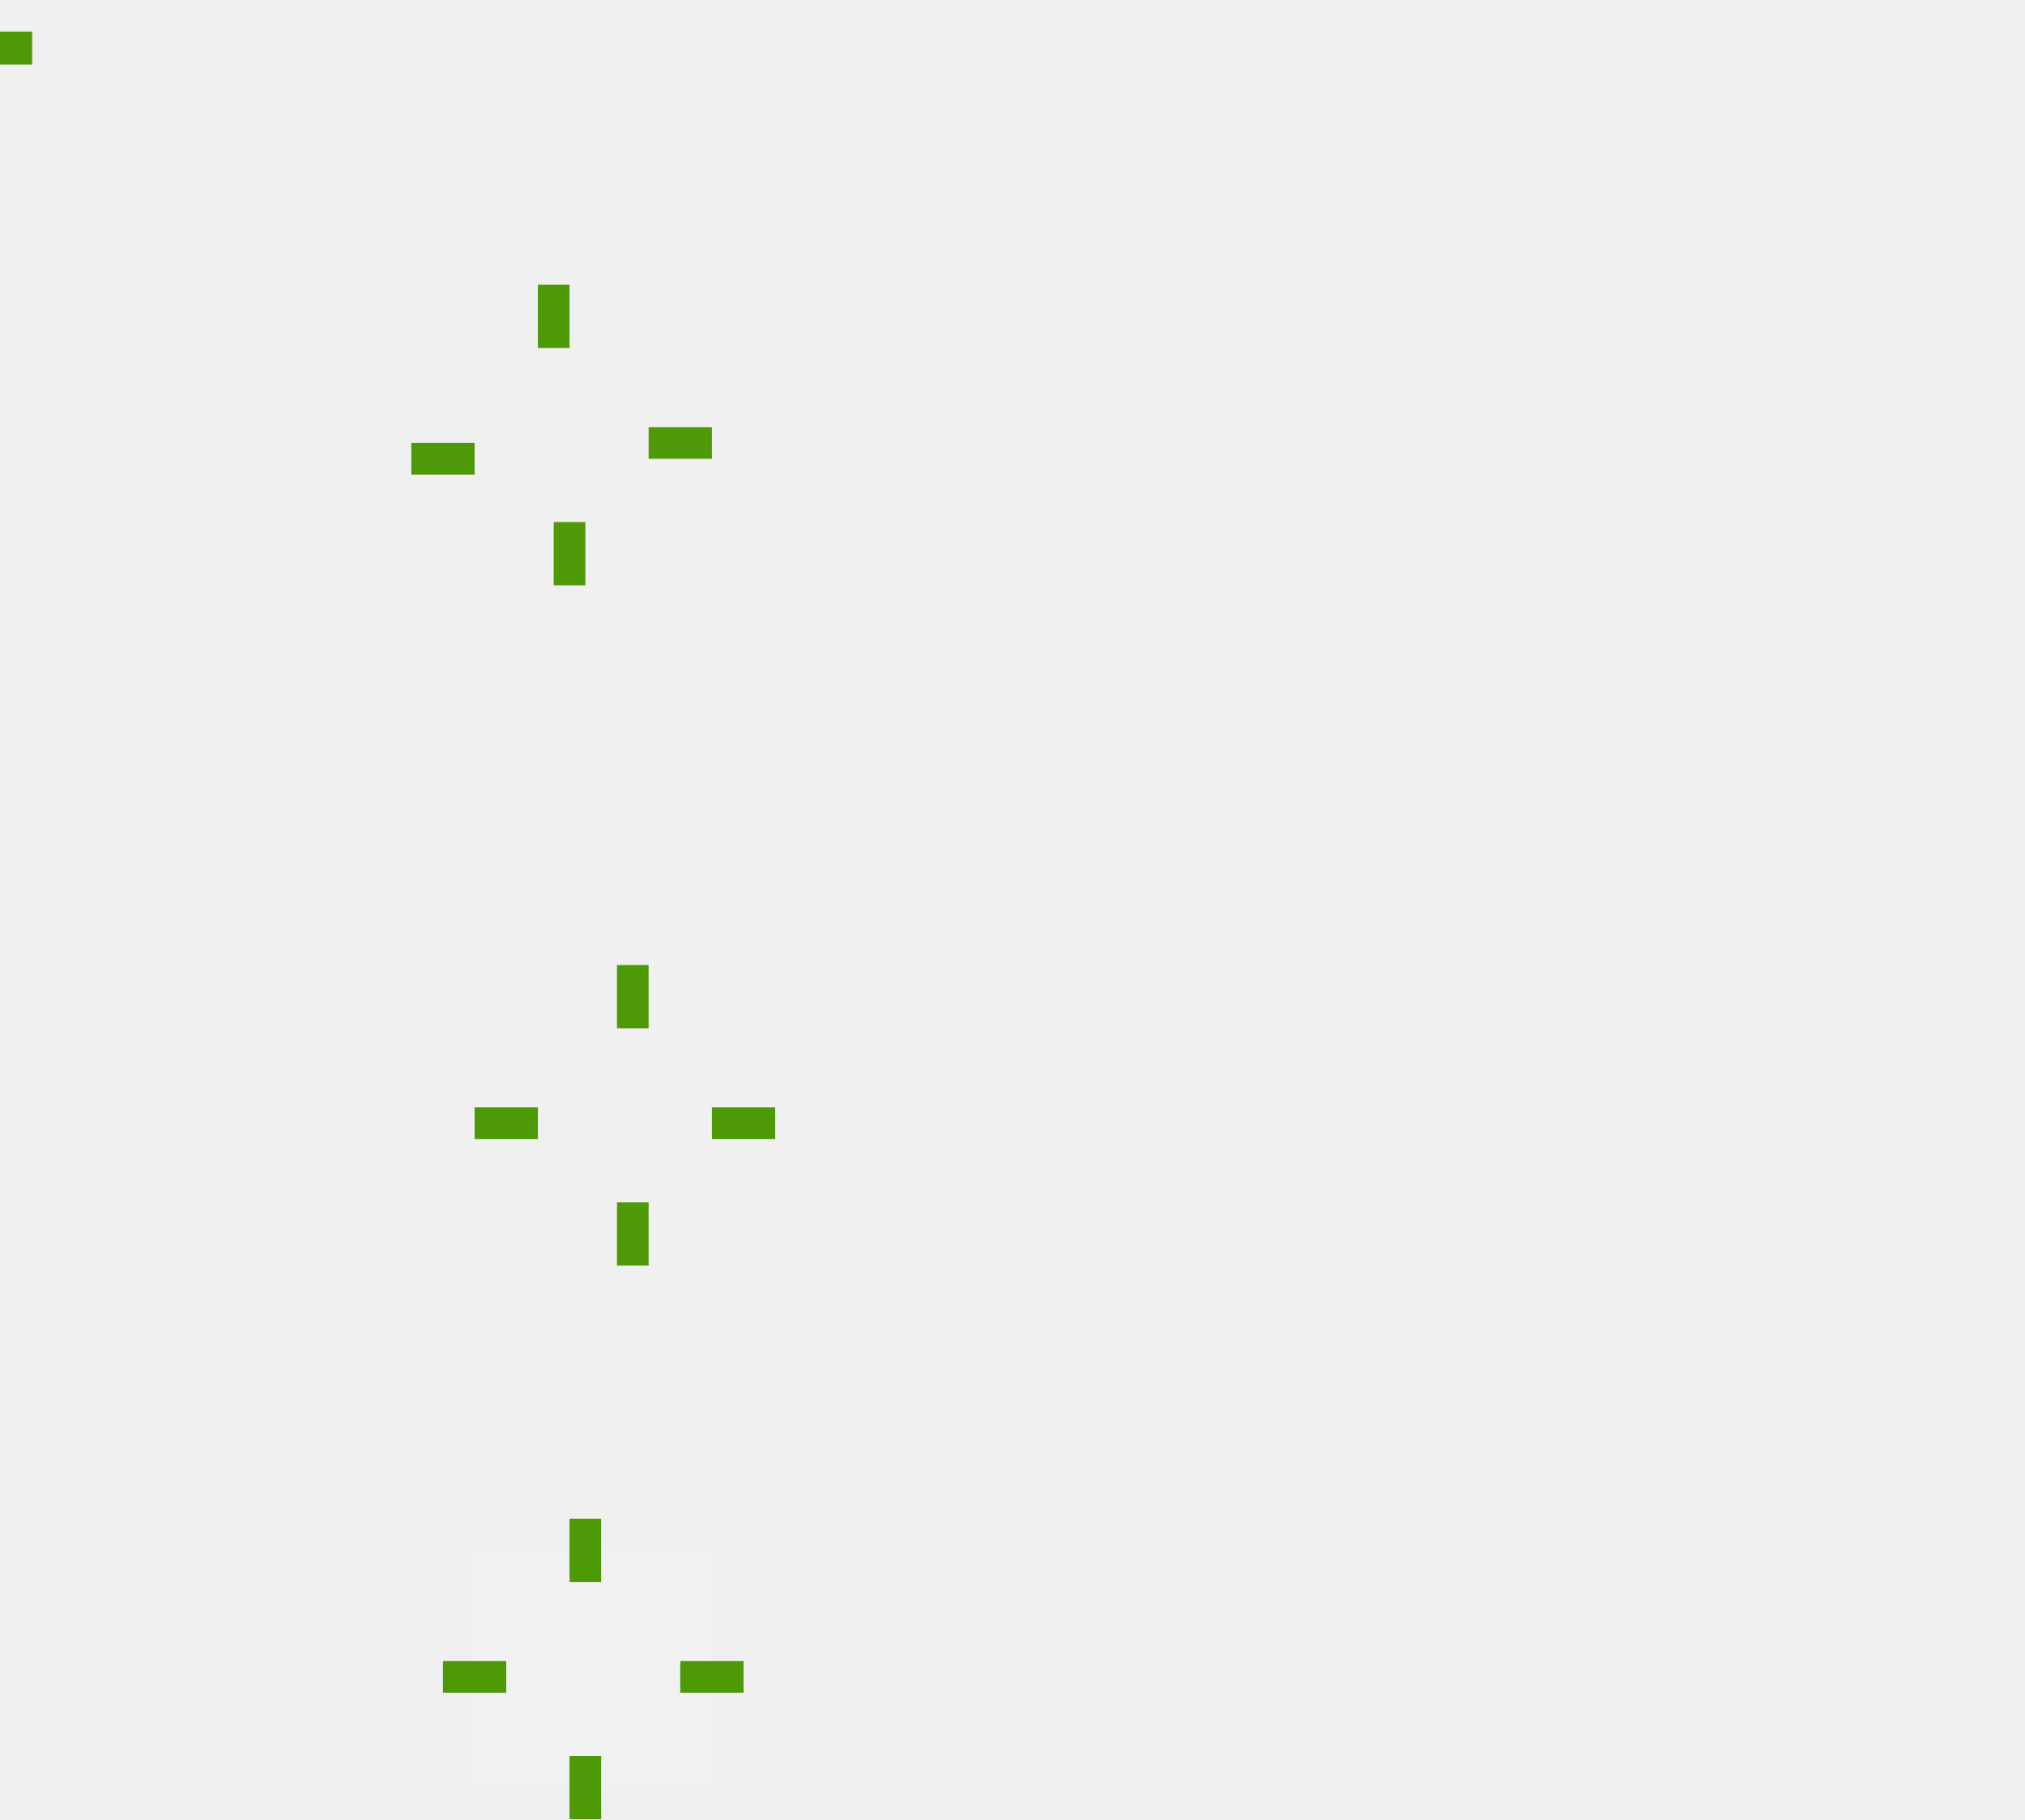
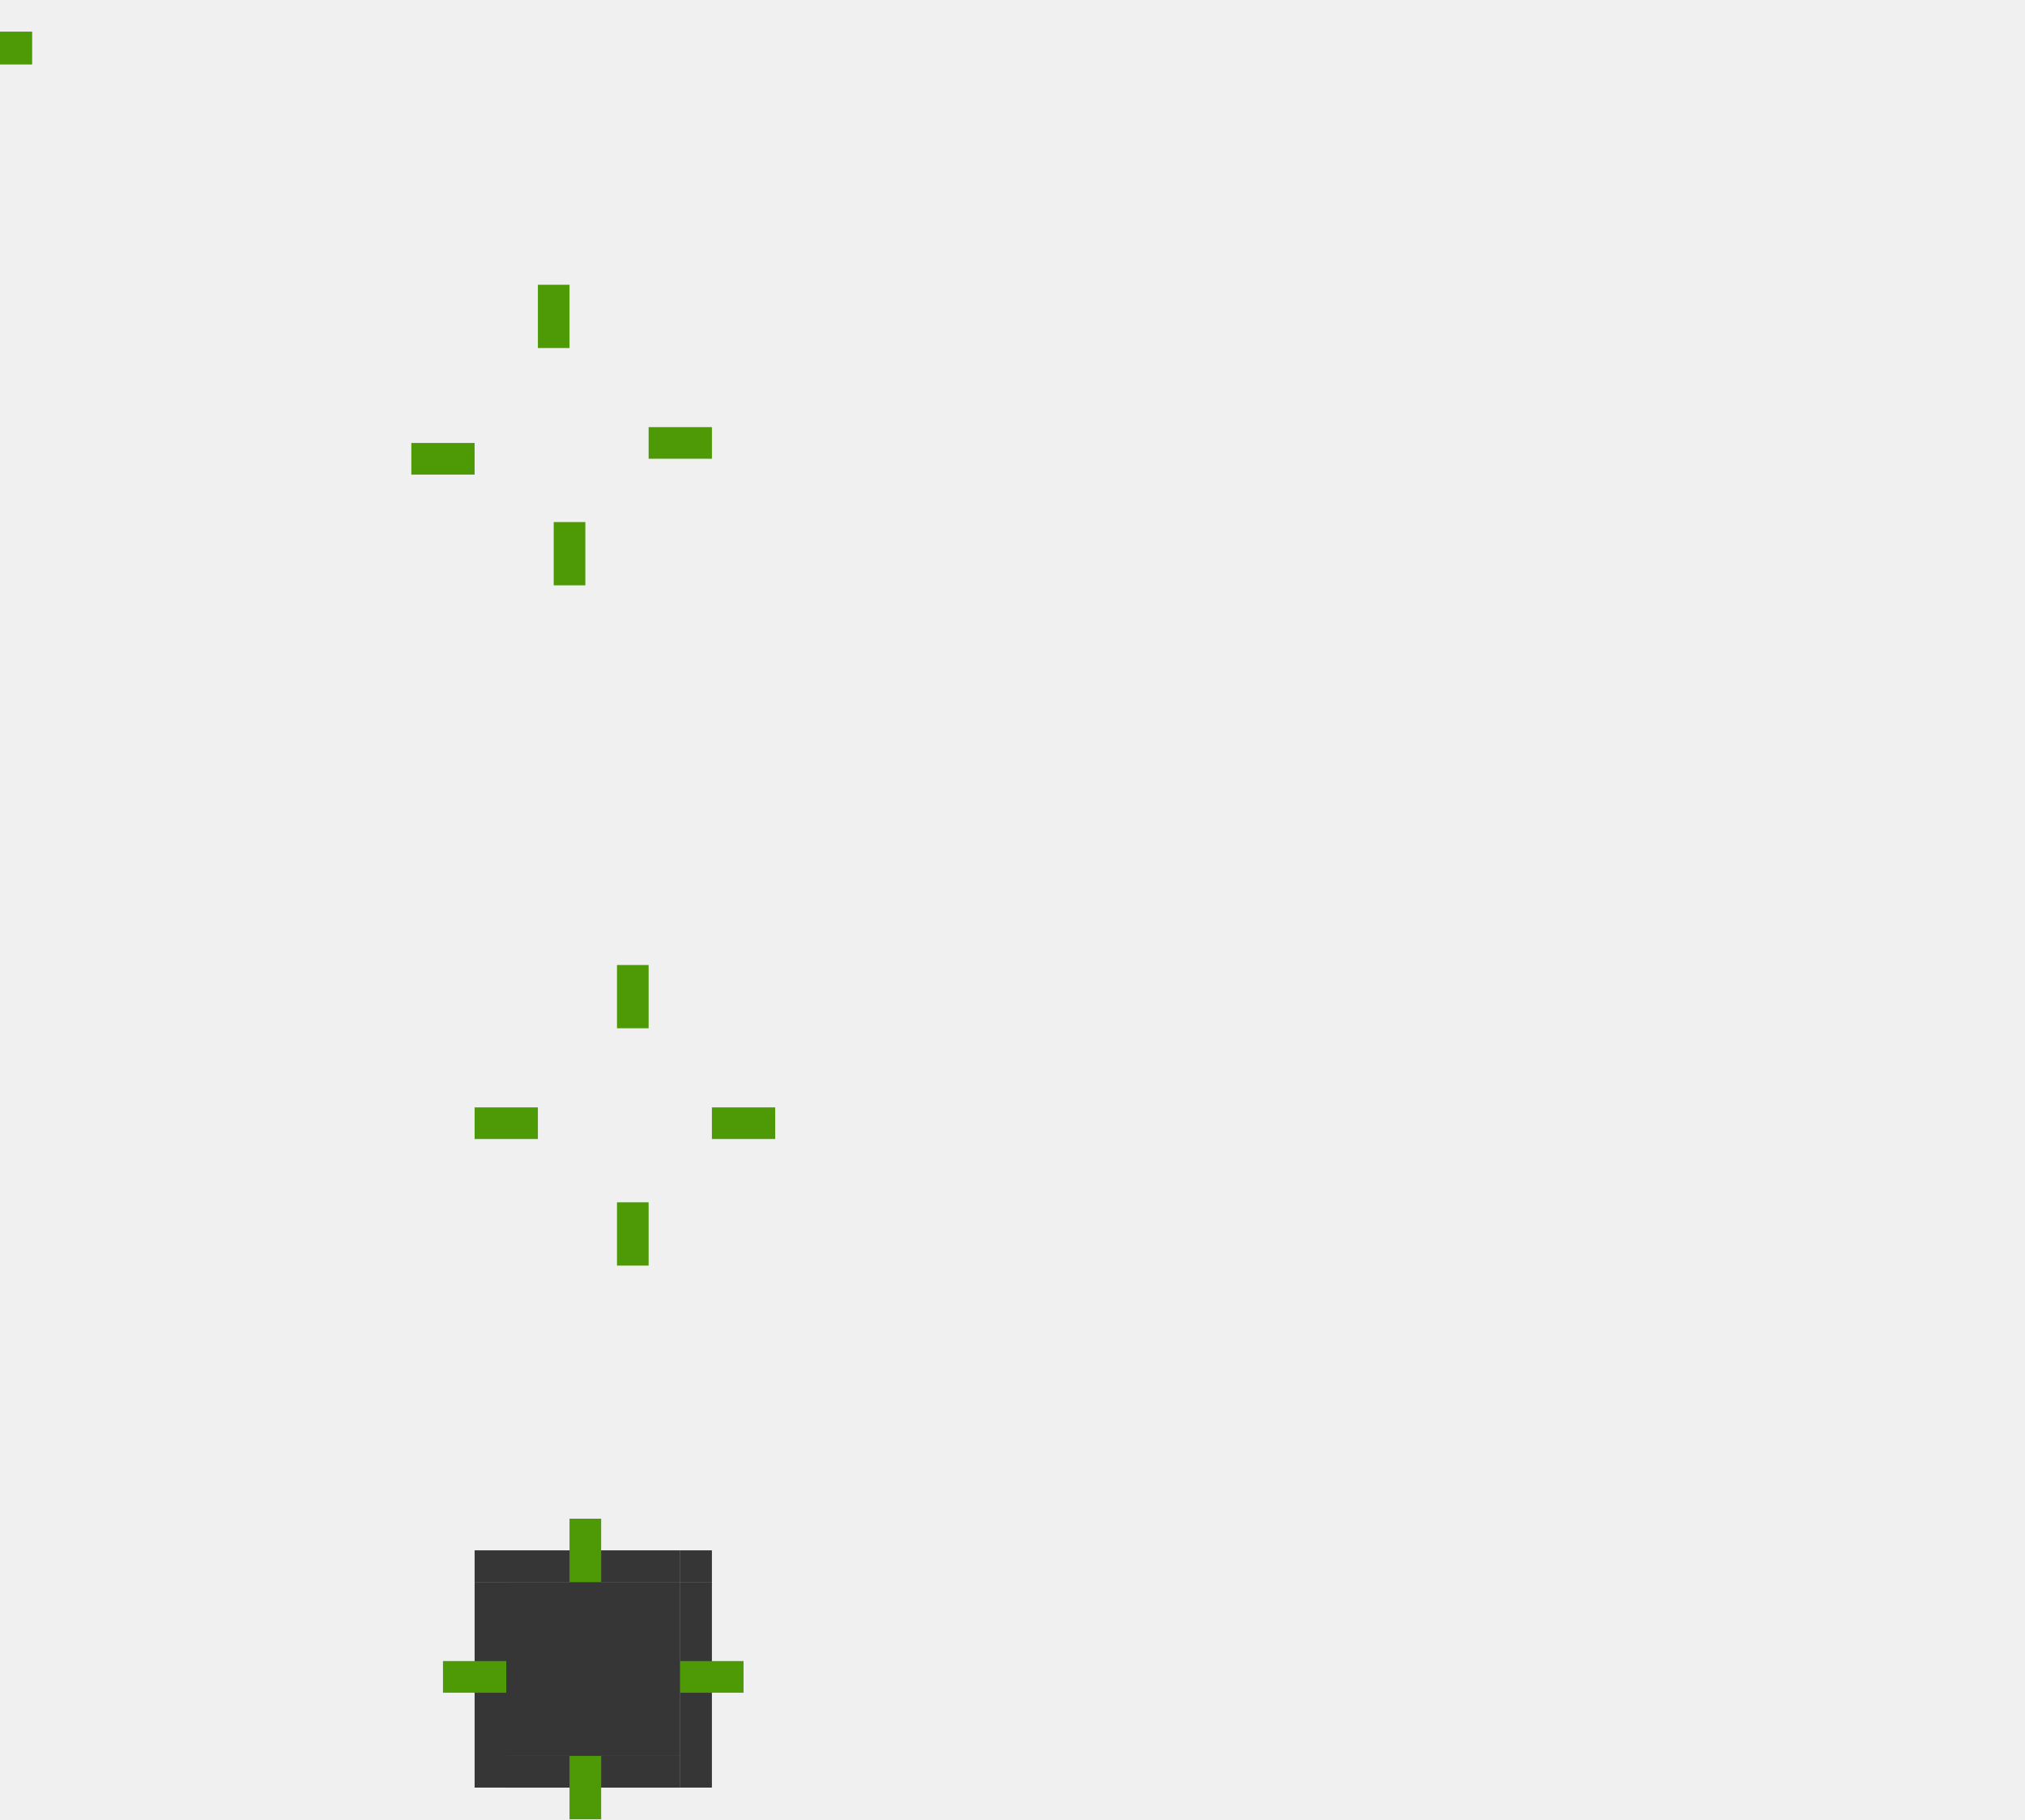
- <svg xmlns="http://www.w3.org/2000/svg" width="128" height="115" version="1">
+ <svg xmlns="http://www.w3.org/2000/svg" id="svg53" width="128" height="115" version="1">
  <rect id="hint-tile-center" style="fill:#4e9a06" width="2.033" height="2.077" x="0" y="2" rx="0" ry="2.077" />
  <rect id="pressed-hint-top-margin" style="fill:#4e9a06" width="2" height="4" x="34" y="18" />
  <rect id="pressed-hint-bottom-margin" style="fill:#4e9a06" width="2" height="4" x="35" y="33" />
  <rect id="pressed-hint-left-margin" style="fill:#4e9a06" width="4" height="2" x="26" y="28" />
  <rect id="pressed-hint-right-margin" style="fill:#4e9a06" width="4" height="2" x="41" y="27" />
  <rect id="normal-hint-left-margin" style="fill:#4e9a06" width="4" height="2" x="30" y="70" />
  <rect id="normal-hint-top-margin" style="fill:#4e9a06" width="2" height="4" x="39" y="61" />
  <rect id="normal-hint-bottom-margin" style="fill:#4e9a06" width="2" height="4" x="39" y="76" />
  <rect id="normal-hint-right-margin" style="fill:#4e9a06" width="4" height="2" x="45" y="70" />
  <rect id="separator" style="opacity:0.001;fill:#000000;fill-opacity:1" width="40" height="1" x="82" y="-61" transform="scale(1,-1)" />
  <path id="normal-center" style="opacity:0.001" d="m 34,65 0,11 11,0 0,-11 -11,0 z" />
  <path id="normal-right" style="opacity:0.001" d="m 45,65 0,11 2,0 c 6.68e-4,-0.018 0,-0.034 0,-0.053 l 0,-10.894 c 0,-0.018 6.68e-4,-0.035 0,-0.053 l -2,0 z" />
  <path id="normal-top" style="opacity:0.001" d="m 34,63 0,2 11,0 0,-2 c -0.004,-6.7e-4 0.004,0 10e-7,0 l -10.988,0 c -0.004,0 -0.008,-6.7e-4 -0.012,0 z" />
  <path id="normal-left" style="opacity:0.001" d="m 32,65 c -6.7e-4,0.018 0,0.034 0,0.053 l 0,10.894 c 0,0.018 -6.7e-4,0.035 0,0.053 l 2,0 0,-11 -2,0 z" />
  <path id="normal-bottom" style="opacity:0.001" d="m 34,76 0,2 11,0 0,-2 z" />
  <path id="normal-topleft" style="opacity:0.001" d="m 32,63 0,2 2,0 0,-2 c -7.46e-4,-6.7e-4 7.63e-4,0 0,0 l -1.998,0 c -7.28e-4,0 -0.002,-6.7e-4 -0.002,0 z" />
  <path id="normal-topright" style="opacity:0.001" d="m 45,63.001 0,2 2,0 0,-2 c -7.46e-4,-6.7e-4 7.63e-4,0 0,0 l -1.998,0 c -7.28e-4,0 -0.002,-6.7e-4 -0.002,0 z" />
  <path id="normal-bottomright" style="opacity:0.001" d="m 45,76 0,2 2,0 0,-2 c -7.46e-4,-6.7e-4 7.63e-4,0 0,0 l -1.998,0 c -7.28e-4,0 -0.002,-6.7e-4 -0.002,0 z" />
  <path id="normal-bottomleft" style="opacity:0.001" d="m 32,76 0,2 2,0 0,-2 c -7.46e-4,-6.7e-4 7.63e-4,0 0,0 l -1.998,0 c -7.28e-4,0 -0.002,-6.7e-4 -0.002,0 z" />
  <path id="pressed-center" style="opacity:0.001" d="m 30,22 0,11 11,0 0,-11 -11,0 z" />
  <path id="pressed-right" style="opacity:0.001" d="m 41,22 0,11 2,0 c 6.68e-4,-0.018 0,-0.034 0,-0.053 l 0,-10.894 c 0,-0.018 6.68e-4,-0.035 0,-0.053 l -2,0 z" />
  <path id="pressed-top" style="opacity:0.001" d="m 30,20 0,2 11,0 0,-2 c -0.004,-6.7e-4 0.004,0 3.01e-4,0 l -10.988,0 c -0.004,0 -0.008,-6.7e-4 -0.012,0 z" />
  <path id="pressed-left" style="opacity:0.001" d="m 28,22 c -6.7e-4,0.018 0,0.034 0,0.053 l 0,10.894 c 0,0.018 -6.7e-4,0.035 0,0.053 l 2,0 0,-11 -2,0 z" />
  <path id="pressed-bottom" style="opacity:0.001" d="m 30,33 0,2 11,0 0,-2 -11,0 z" />
  <path id="pressed-topleft" style="opacity:0.001" d="m 28,20 0,2 2,0 0,-2 c -7.45e-4,-6.7e-4 8.18e-4,0 5.5e-5,0 l -1.998,0 c -7.27e-4,0 -0.002,-6.7e-4 -0.002,0 z" />
  <path id="pressed-topright" style="opacity:0.001" d="m 41,20 0,2 2,0 0,-2 c -7.45e-4,-6.7e-4 8.18e-4,0 5.5e-5,0 l -1.998,0 c -7.27e-4,0 -0.002,-6.7e-4 -0.002,0 z" />
  <path id="pressed-bottomright" style="opacity:0.001" d="m 41,33 0,2 2,0 0,-2 c -7.45e-4,-6.7e-4 8.18e-4,0 5.5e-5,0 l -1.998,0 c -7.27e-4,0 -0.002,-6.7e-4 -0.002,0 z" />
  <path id="pressed-bottomleft" style="opacity:0.001" d="m 28,33 0,2 2,0 0,-2 c -7.45e-4,-6.7e-4 8.18e-4,0 5.5e-5,0 l -1.998,0 c -7.27e-4,0 -0.002,-6.7e-4 -0.002,0 z" />
-   <path id="section-center" style="opacity:0.05;fill:#ffffff" d="m 32,100 0,11 11,0 0,-11 -11,0 z" />
-   <path id="section-right" style="opacity:0.05;fill:#ffffff" d="m 43,100 0,11 2,0 c 6.68e-4,-0.018 0,-0.034 0,-0.053 l 0,-10.894 c 0,-0.018 6.68e-4,-0.035 0,-0.053 l -2,0 z" />
-   <path id="section-top" style="opacity:0.05;fill:#ffffff" d="m 32,98 0,2 11,0 0,-2 c -0.004,-6.7e-4 0.004,0 10e-7,0 l -10.988,0 c -0.004,0 -0.008,-6.7e-4 -0.012,0 z" />
-   <path id="section-left" style="opacity:0.05;fill:#ffffff" d="m 30,100 c -6.7e-4,0.018 0,0.034 0,0.053 l 0,10.894 c 0,0.018 -6.7e-4,0.035 0,0.053 l 2,0 0,-11 -2,0 z" />
-   <path id="section-bottom" style="opacity:0.05;fill:#ffffff" d="m 32,111 0,2 11,0 0,-2 z" />
-   <path id="section-topleft" style="opacity:0.05;fill:#ffffff" d="m 30,98 0,2 2,0 0,-2 c -7.46e-4,-6.7e-4 7.63e-4,0 0,0 l -1.998,0 c -7.28e-4,0 -0.002,-6.7e-4 -0.002,0 z" />
-   <path id="section-topright" style="opacity:0.05;fill:#ffffff" d="m 43,98 0,2 2,0 0,-2 c -7.46e-4,-6.7e-4 7.63e-4,0 0,0 l -1.998,0 c -7.28e-4,0 -0.002,-6.7e-4 -0.002,0 z" />
-   <path id="section-bottomright" style="opacity:0.05;fill:#ffffff" d="m 43,111 0,2 2,0 0,-2 c -7.46e-4,-6.7e-4 7.63e-4,0 0,0 l -1.998,0 c -7.28e-4,0 -0.002,-6.7e-4 -0.002,0 z" />
-   <path id="section-bottomleft" style="opacity:0.05;fill:#ffffff" d="m 30,111 0,2 2,0 0,-2 c -7.46e-4,-6.7e-4 7.63e-4,0 0,0 l -1.998,0 c -7.28e-4,0 -0.002,-6.7e-4 -0.002,0 z" />
+   <path id="section-center" style="fill:#363636" d="m 32,100 0,11 11,0 0,-11 -11,0 z" />
+   <path id="section-right" style="fill:#363636" d="m 43,100 0,11 2,0 c 6.68e-4,-0.018 0,-0.034 0,-0.053 l 0,-10.894 c 0,-0.018 6.68e-4,-0.035 0,-0.053 l -2,0 z" />
+   <path id="section-top" style="fill:#363636" d="m 32,98 0,2 11,0 0,-2 c -0.004,-6.7e-4 0.004,0 10e-7,0 l -10.988,0 c -0.004,0 -0.008,-6.7e-4 -0.012,0 z" />
+   <path id="section-left" style="fill:#363636" d="m 30,100 c -6.7e-4,0.018 0,0.034 0,0.053 l 0,10.894 c 0,0.018 -6.7e-4,0.035 0,0.053 l 2,0 0,-11 -2,0 z" />
+   <path id="section-bottom" style="fill:#363636" d="m 32,111 0,2 11,0 0,-2 z" />
+   <path id="section-topleft" style="fill:#363636" d="m 30,98 0,2 2,0 0,-2 c -7.46e-4,-6.7e-4 7.63e-4,0 0,0 l -1.998,0 c -7.28e-4,0 -0.002,-6.7e-4 -0.002,0 z" />
+   <path id="section-topright" style="fill:#363636" d="m 43,98 0,2 2,0 0,-2 c -7.46e-4,-6.7e-4 7.63e-4,0 0,0 l -1.998,0 c -7.28e-4,0 -0.002,-6.7e-4 -0.002,0 z" />
+   <path id="section-bottomright" style="fill:#363636" d="m 43,111 0,2 2,0 0,-2 c -7.46e-4,-6.7e-4 7.63e-4,0 0,0 l -1.998,0 c -7.28e-4,0 -0.002,-6.7e-4 -0.002,0 z" />
+   <path id="section-bottomleft" style="fill:#363636" d="m 30,111 0,2 2,0 0,-2 c -7.46e-4,-6.7e-4 7.63e-4,0 0,0 l -1.998,0 c -7.28e-4,0 -0.002,-6.7e-4 -0.002,0 z" />
  <rect id="section-hint-top-margin" style="fill:#4e9a06" width="2" height="4" x="36" y="96" />
  <rect id="section-hint-left-margin" style="fill:#4e9a06" width="4" height="2" x="28" y="105" />
  <rect id="section-hint-right-margin" style="fill:#4e9a06" width="4" height="2" x="43" y="105" />
  <rect id="section-hint-bottom-margin" style="fill:#4e9a06" width="2" height="4" x="36" y="111" />
  <path id="hover-center" style="opacity:0.001" d="m 70,19.384 0,11 11,0 0,-11 -11,0 z" />
  <path id="hover-right" style="opacity:0.001" d="m 81,19.384 0,11 2,0 c 6.68e-4,-0.018 0,-0.034 0,-0.053 l 0,-10.894 c 0,-0.018 6.68e-4,-0.035 0,-0.053 l -2,0 z" />
  <path id="hover-top" style="opacity:0.001" d="m 70,17.384 0,2 11,0 0,-2 c -0.004,-6.7e-4 0.004,0 3.01e-4,0 l -10.988,0 c -0.004,0 -0.008,-6.7e-4 -0.012,0 z" />
  <path id="hover-left" style="opacity:0.001" d="m 68,19.384 c -6.7e-4,0.018 0,0.034 0,0.053 l 0,10.894 c 0,0.018 -6.7e-4,0.035 0,0.053 l 2,0 0,-11 -2,0 z" />
  <path id="hover-bottom" style="opacity:0.001" d="m 70,30.384 0,2 11,0 0,-2 -11,0 z" />
  <path id="hover-topleft" style="opacity:0.001" d="m 68,17.384 0,2 2,0 0,-2 c -7.45e-4,-6.7e-4 8.18e-4,0 5.5e-5,0 l -1.998,0 c -7.27e-4,0 -0.002,-6.7e-4 -0.002,0 z" />
  <path id="hover-topright" style="opacity:0.001" d="m 81,17.384 0,2 2,0 0,-2 c -7.45e-4,-6.7e-4 8.18e-4,0 5.5e-5,0 l -1.998,0 c -7.27e-4,0 -0.002,-6.7e-4 -0.002,0 z" />
  <path id="hover-bottomright" style="opacity:0.001" d="m 81,30.384 0,2 2,0 0,-2 c -7.45e-4,-6.7e-4 8.18e-4,0 5.5e-5,0 l -1.998,0 c -7.27e-4,0 -0.002,-6.7e-4 -0.002,0 z" />
  <path id="hover-bottomleft" style="opacity:0.001" d="m 68,30.384 0,2 2,0 0,-2 c -7.45e-4,-6.7e-4 8.18e-4,0 5.5e-5,0 l -1.998,0 c -7.27e-4,0 -0.002,-6.7e-4 -0.002,0 z" />
</svg>
